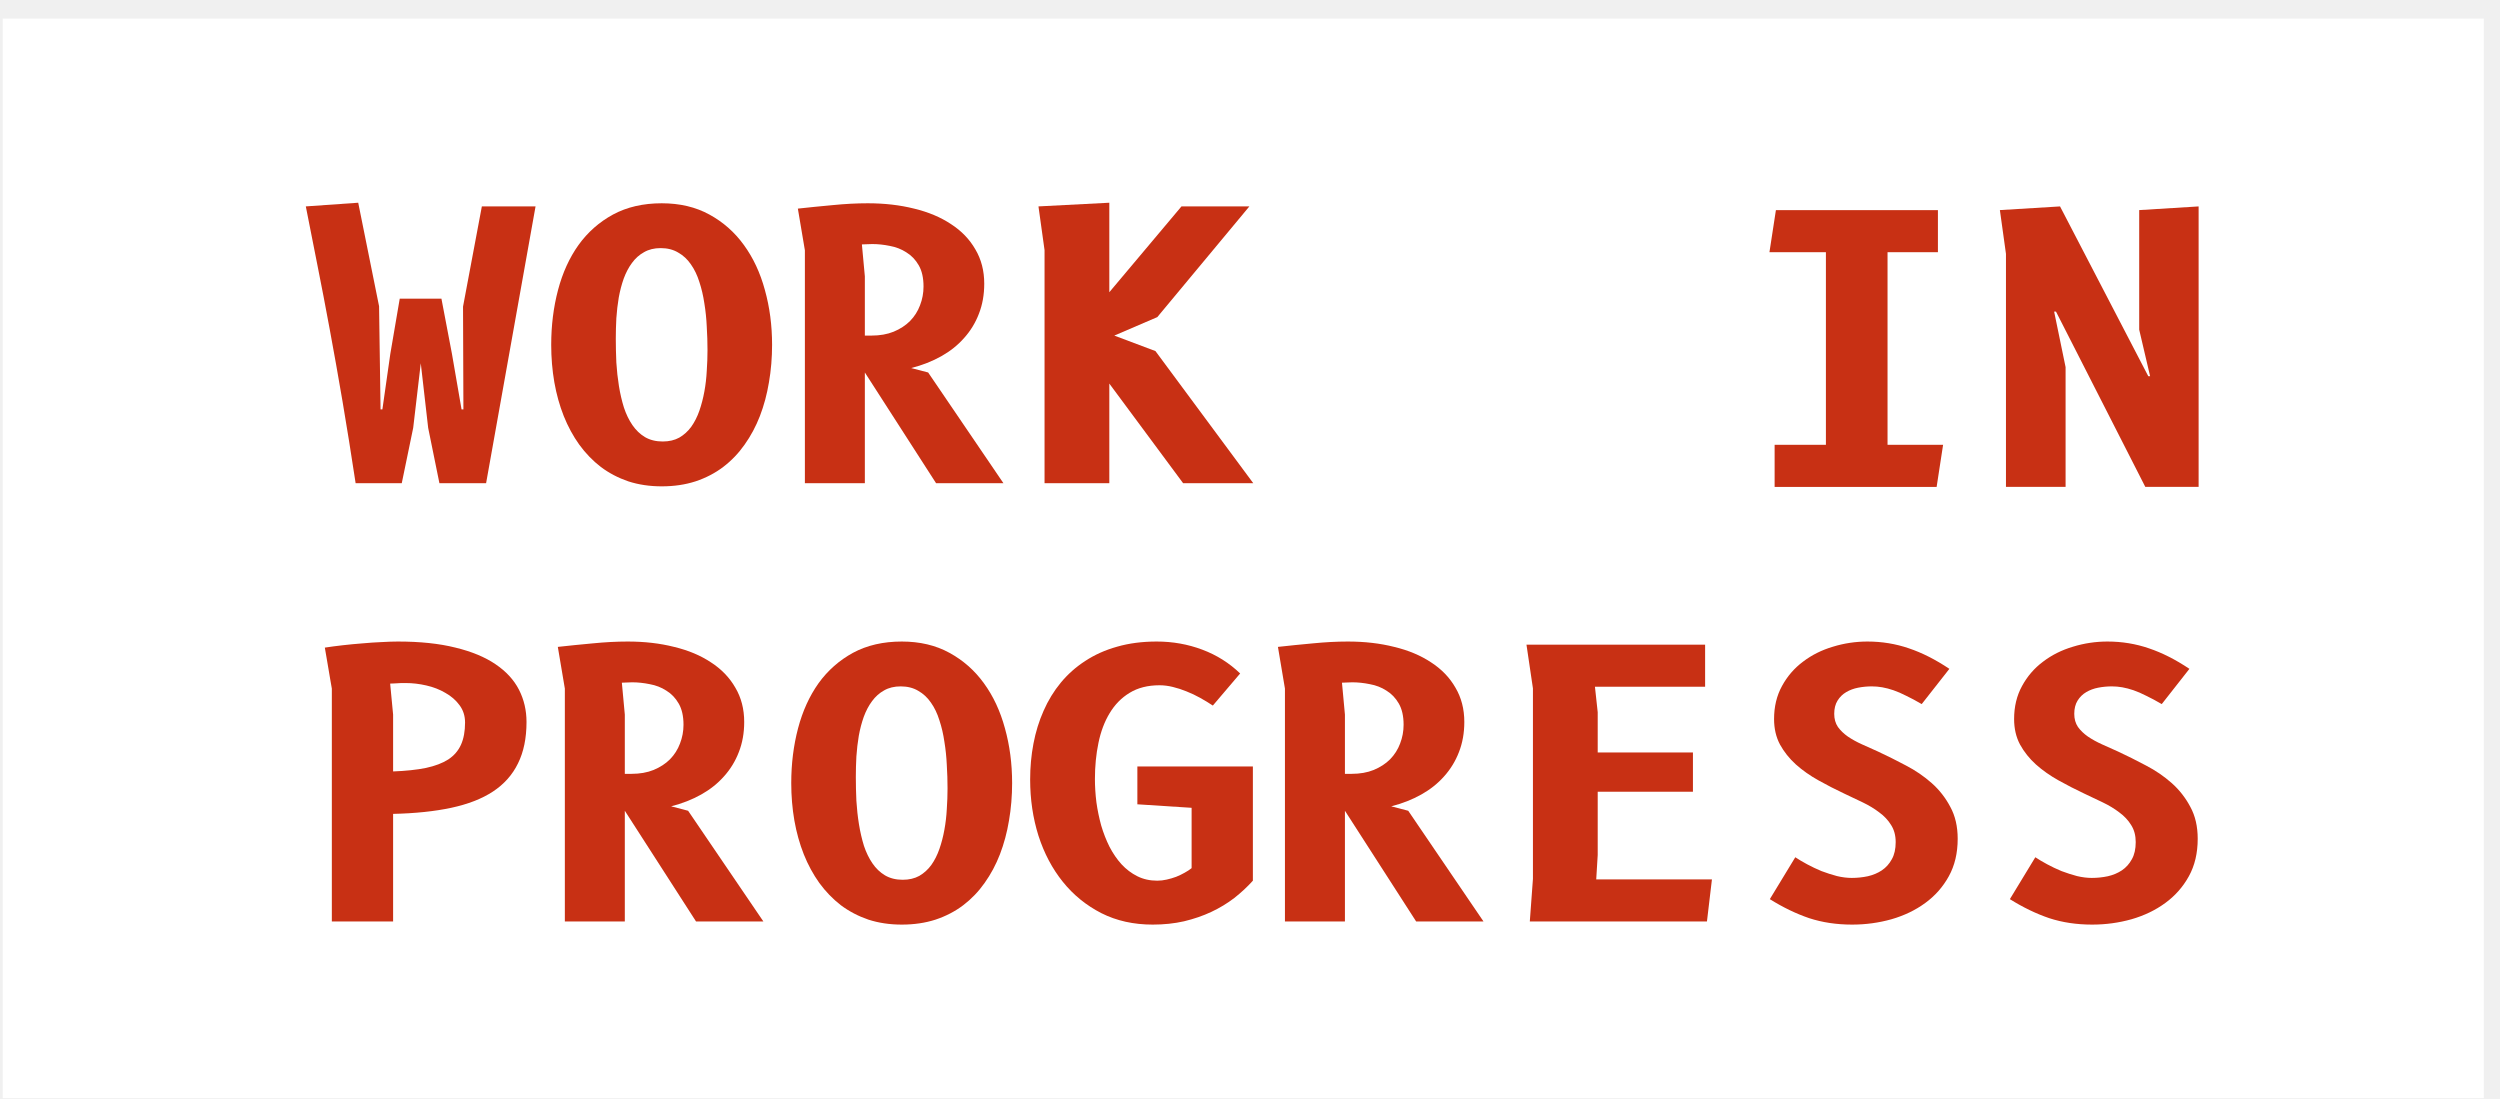
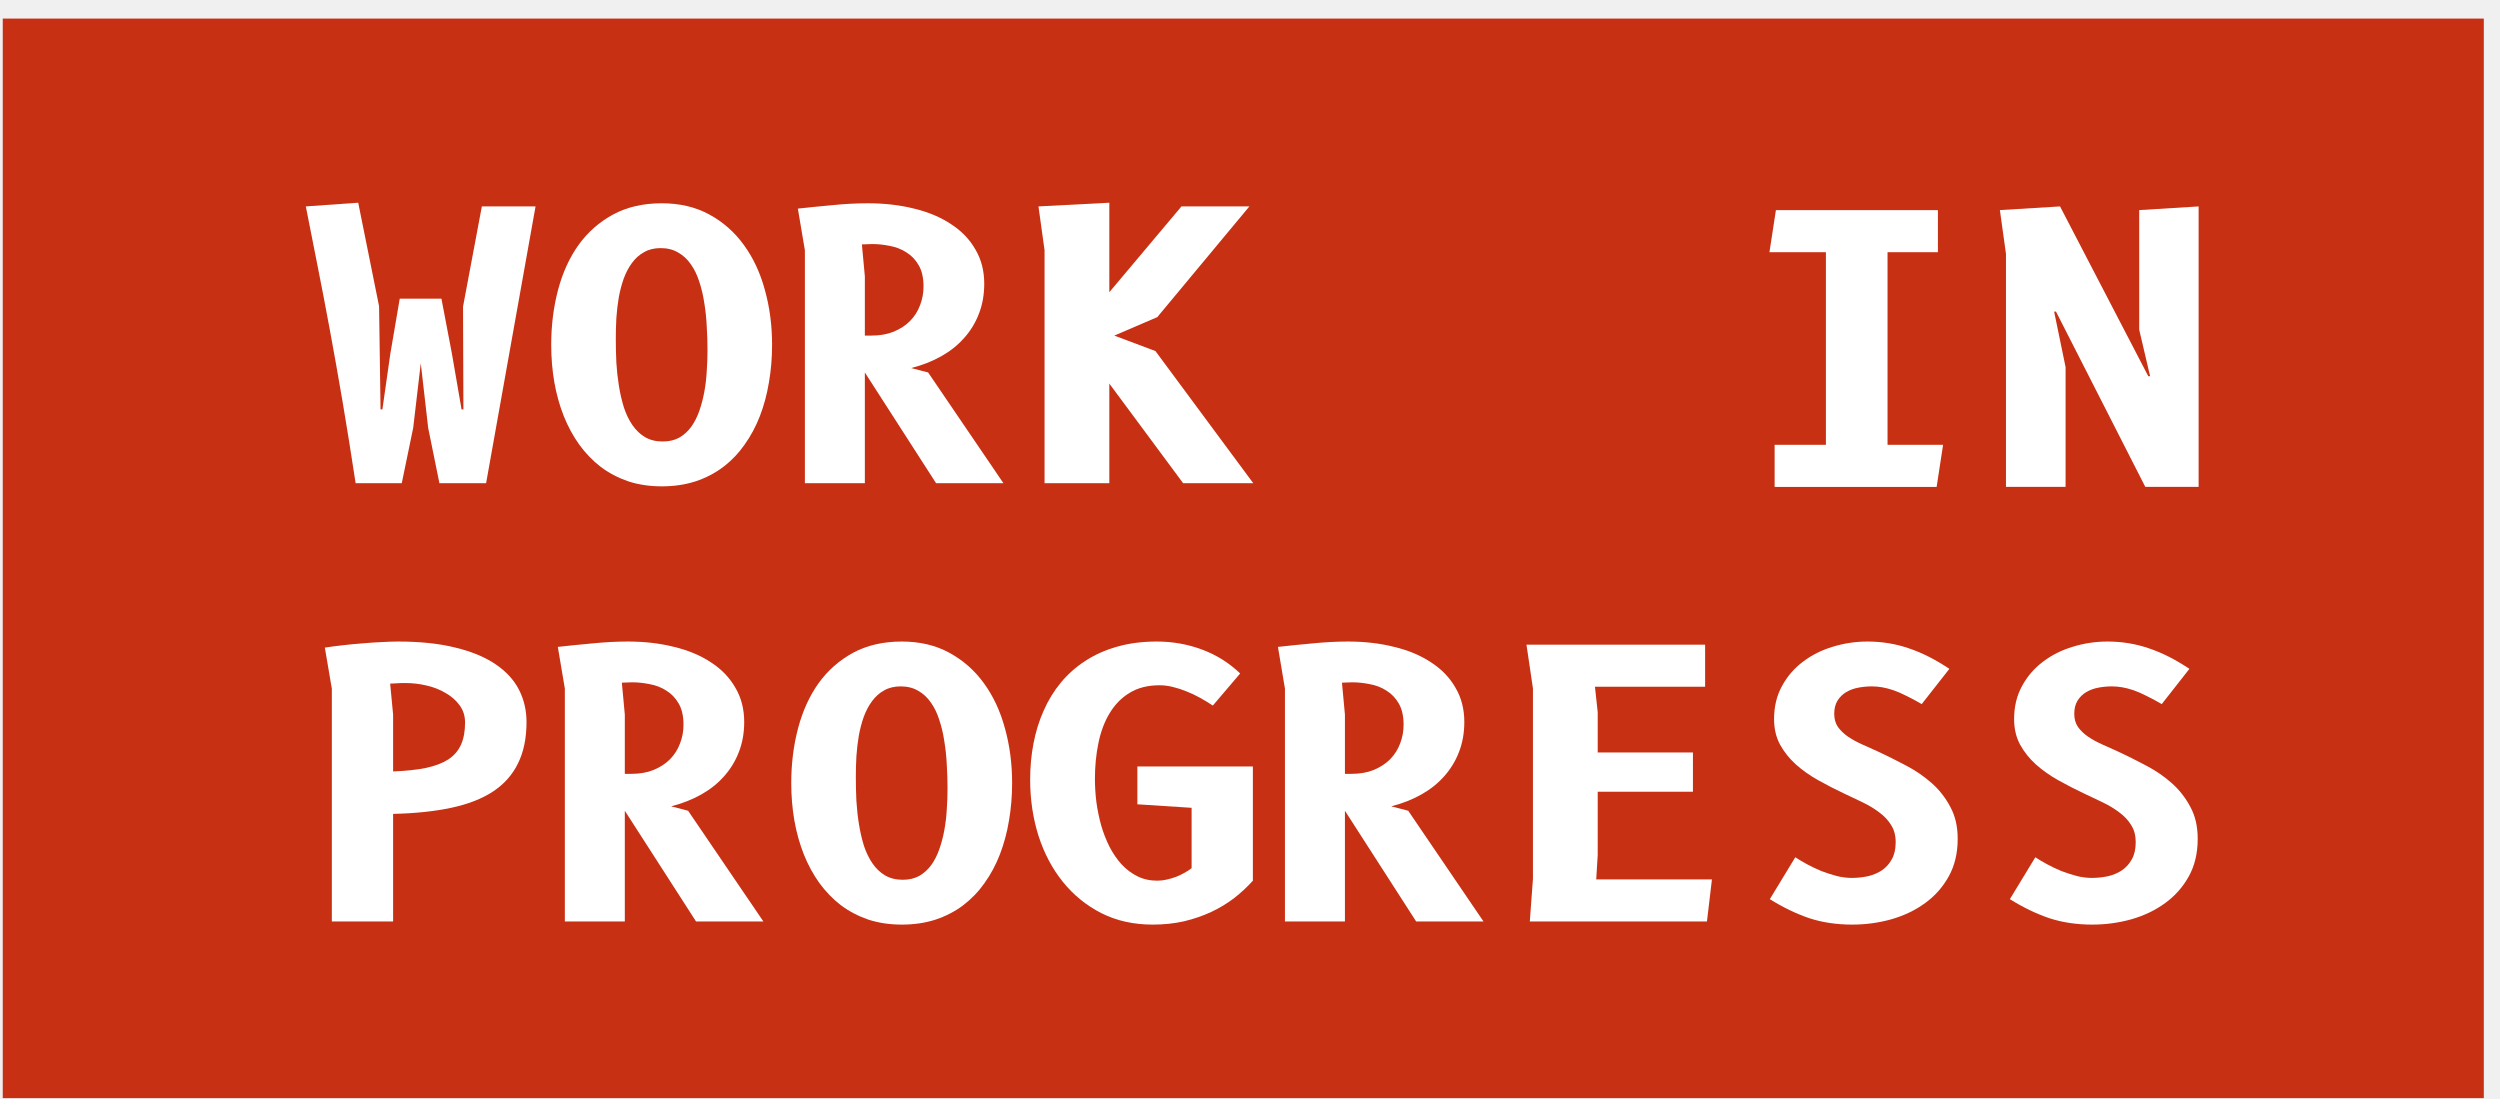
<svg xmlns="http://www.w3.org/2000/svg" width="132" height="58" viewBox="0 0 132 58" fill="none">
-   <path d="M0.145 0.981H131.145V57.981H0.145V0.981Z" fill="white" />
-   <path d="M114.14 37.176C113.841 37.001 113.568 36.854 113.321 36.737C113.081 36.614 112.857 36.517 112.649 36.445C112.441 36.374 112.243 36.322 112.054 36.289C111.873 36.257 111.691 36.241 111.509 36.241C111.269 36.241 111.028 36.263 110.788 36.309C110.554 36.354 110.343 36.432 110.155 36.543C109.966 36.653 109.814 36.803 109.697 36.991C109.58 37.179 109.521 37.413 109.521 37.692C109.521 37.959 109.586 38.189 109.716 38.384C109.852 38.572 110.028 38.741 110.242 38.891C110.463 39.04 110.71 39.177 110.983 39.3C111.262 39.423 111.545 39.55 111.83 39.68C112.318 39.907 112.811 40.154 113.311 40.42C113.812 40.68 114.263 40.989 114.666 41.346C115.068 41.703 115.396 42.122 115.65 42.603C115.91 43.077 116.039 43.639 116.039 44.288C116.039 45.042 115.884 45.701 115.572 46.266C115.26 46.831 114.844 47.302 114.325 47.679C113.812 48.056 113.217 48.342 112.542 48.537C111.873 48.725 111.181 48.819 110.466 48.819C109.648 48.819 108.891 48.706 108.196 48.478C107.508 48.244 106.816 47.91 106.121 47.475L107.465 45.263C107.641 45.38 107.849 45.503 108.089 45.633C108.329 45.763 108.583 45.883 108.849 45.994C109.122 46.097 109.395 46.185 109.667 46.257C109.94 46.322 110.2 46.354 110.447 46.354C110.733 46.354 111.015 46.325 111.294 46.266C111.574 46.202 111.821 46.097 112.035 45.955C112.256 45.805 112.431 45.61 112.561 45.37C112.698 45.13 112.766 44.828 112.766 44.464C112.766 44.113 112.685 43.811 112.522 43.558C112.366 43.304 112.158 43.084 111.899 42.895C111.645 42.7 111.356 42.525 111.031 42.369C110.707 42.213 110.379 42.057 110.047 41.901C109.58 41.681 109.125 41.447 108.683 41.2C108.242 40.953 107.845 40.674 107.495 40.362C107.15 40.05 106.871 39.7 106.657 39.31C106.449 38.92 106.345 38.472 106.345 37.965C106.345 37.309 106.485 36.728 106.764 36.221C107.043 35.708 107.413 35.279 107.875 34.935C108.336 34.584 108.862 34.321 109.453 34.146C110.044 33.964 110.651 33.873 111.275 33.873C112.041 33.873 112.772 33.993 113.467 34.233C114.162 34.467 114.874 34.828 115.601 35.315L114.14 37.176Z" fill="#C83014" />
-   <path d="M101.466 37.176C101.167 37.001 100.894 36.854 100.647 36.737C100.407 36.614 100.183 36.517 99.975 36.445C99.767 36.374 99.569 36.322 99.381 36.289C99.199 36.257 99.017 36.241 98.835 36.241C98.595 36.241 98.354 36.263 98.114 36.309C97.88 36.354 97.669 36.432 97.481 36.543C97.292 36.653 97.14 36.803 97.023 36.991C96.906 37.179 96.847 37.413 96.847 37.692C96.847 37.959 96.912 38.189 97.042 38.384C97.179 38.572 97.354 38.741 97.568 38.891C97.789 39.04 98.036 39.177 98.309 39.3C98.588 39.423 98.871 39.55 99.156 39.68C99.644 39.907 100.137 40.154 100.638 40.42C101.138 40.68 101.589 40.989 101.992 41.346C102.395 41.703 102.723 42.122 102.976 42.603C103.236 43.077 103.366 43.639 103.366 44.288C103.366 45.042 103.21 45.701 102.898 46.266C102.586 46.831 102.17 47.302 101.651 47.679C101.138 48.056 100.543 48.342 99.868 48.537C99.199 48.725 98.507 48.819 97.793 48.819C96.974 48.819 96.217 48.706 95.522 48.478C94.834 48.244 94.142 47.91 93.447 47.475L94.791 45.263C94.967 45.38 95.175 45.503 95.415 45.633C95.656 45.763 95.909 45.883 96.175 45.994C96.448 46.097 96.721 46.185 96.993 46.257C97.266 46.322 97.526 46.354 97.773 46.354C98.059 46.354 98.341 46.325 98.621 46.266C98.9 46.202 99.147 46.097 99.361 45.955C99.582 45.805 99.757 45.61 99.887 45.37C100.024 45.13 100.092 44.828 100.092 44.464C100.092 44.113 100.011 43.811 99.848 43.558C99.692 43.304 99.485 43.084 99.225 42.895C98.971 42.7 98.682 42.525 98.358 42.369C98.033 42.213 97.705 42.057 97.374 41.901C96.906 41.681 96.451 41.447 96.01 41.2C95.568 40.953 95.171 40.674 94.821 40.362C94.477 40.05 94.197 39.7 93.983 39.31C93.775 38.92 93.671 38.472 93.671 37.965C93.671 37.309 93.811 36.728 94.09 36.221C94.369 35.708 94.74 35.279 95.201 34.935C95.662 34.584 96.188 34.321 96.779 34.146C97.37 33.964 97.978 33.873 98.601 33.873C99.368 33.873 100.098 33.993 100.793 34.233C101.488 34.467 102.2 34.828 102.927 35.315L101.466 37.176Z" fill="#C83014" />
-   <path d="M90.39 46.432L90.127 48.654H80.774L80.939 46.403V36.348L80.598 34.039H90.03V36.26H84.213L84.359 37.605V39.729H89.387V41.804H84.359V45.146L84.281 46.432H90.39Z" fill="#C83014" />
-   <path d="M71.012 42.808V48.654H67.845V36.358L67.475 34.156C68.059 34.091 68.673 34.029 69.316 33.97C69.966 33.906 70.583 33.873 71.168 33.873C72.051 33.873 72.866 33.967 73.613 34.156C74.367 34.337 75.016 34.61 75.562 34.974C76.114 35.331 76.543 35.776 76.848 36.309C77.16 36.835 77.316 37.439 77.316 38.121C77.316 38.699 77.221 39.228 77.033 39.709C76.851 40.183 76.591 40.609 76.254 40.986C75.922 41.362 75.52 41.684 75.045 41.95C74.571 42.217 74.042 42.424 73.457 42.574L74.354 42.808L78.329 48.654H74.773L71.012 42.808ZM71.012 37.731V40.859H71.362C71.804 40.859 72.194 40.791 72.532 40.654C72.876 40.511 73.165 40.323 73.399 40.089C73.633 39.849 73.808 39.573 73.925 39.261C74.048 38.943 74.11 38.611 74.11 38.267C74.11 37.812 74.026 37.439 73.857 37.147C73.688 36.854 73.47 36.627 73.204 36.465C72.944 36.296 72.652 36.182 72.327 36.124C72.009 36.059 71.7 36.026 71.401 36.026C71.297 36.026 71.2 36.029 71.109 36.036C71.018 36.036 70.934 36.039 70.856 36.046L71.012 37.731Z" fill="#C83014" />
-   <path d="M66.152 46.5C65.86 46.825 65.532 47.13 65.168 47.416C64.804 47.695 64.401 47.939 63.96 48.147C63.518 48.355 63.037 48.52 62.518 48.644C62.005 48.761 61.453 48.819 60.861 48.819C59.855 48.819 58.952 48.618 58.153 48.215C57.354 47.806 56.675 47.254 56.117 46.559C55.558 45.864 55.129 45.052 54.83 44.123C54.538 43.194 54.392 42.207 54.392 41.161C54.392 40.505 54.45 39.872 54.567 39.261C54.684 38.644 54.863 38.066 55.103 37.527C55.343 36.981 55.645 36.487 56.009 36.046C56.38 35.597 56.812 35.214 57.305 34.896C57.799 34.571 58.357 34.321 58.981 34.146C59.611 33.964 60.309 33.873 61.076 33.873C61.92 33.873 62.722 34.016 63.482 34.302C64.242 34.587 64.908 35.007 65.48 35.559L64.038 37.254C63.823 37.111 63.599 36.975 63.365 36.845C63.132 36.715 62.891 36.601 62.644 36.504C62.404 36.406 62.164 36.328 61.923 36.27C61.683 36.211 61.449 36.182 61.222 36.182C60.605 36.182 60.079 36.315 59.644 36.582C59.215 36.841 58.864 37.199 58.591 37.653C58.318 38.102 58.12 38.628 57.997 39.232C57.873 39.829 57.812 40.463 57.812 41.132C57.812 41.528 57.838 41.937 57.89 42.359C57.948 42.775 58.033 43.184 58.143 43.587C58.26 43.983 58.406 44.357 58.581 44.708C58.763 45.058 58.974 45.367 59.215 45.633C59.462 45.899 59.741 46.111 60.053 46.266C60.364 46.422 60.715 46.5 61.105 46.5C61.267 46.5 61.433 46.481 61.602 46.442C61.777 46.403 61.943 46.354 62.099 46.296C62.261 46.231 62.411 46.159 62.547 46.081C62.69 46.003 62.813 45.922 62.917 45.838V42.652L60.053 42.467V40.469H66.152V46.5Z" fill="#C83014" />
-   <path d="M47.614 48.819C46.977 48.819 46.389 48.731 45.85 48.556C45.318 48.374 44.834 48.121 44.398 47.796C43.97 47.465 43.59 47.072 43.258 46.617C42.934 46.163 42.661 45.659 42.44 45.107C42.219 44.548 42.054 43.954 41.943 43.324C41.833 42.687 41.778 42.028 41.778 41.346C41.778 40.326 41.898 39.362 42.138 38.452C42.378 37.543 42.739 36.751 43.219 36.075C43.707 35.399 44.314 34.864 45.041 34.467C45.776 34.071 46.633 33.873 47.614 33.873C48.569 33.873 49.407 34.071 50.127 34.467C50.855 34.864 51.462 35.399 51.95 36.075C52.443 36.751 52.813 37.543 53.06 38.452C53.314 39.362 53.44 40.326 53.44 41.346C53.44 42.028 53.385 42.687 53.275 43.324C53.171 43.954 53.011 44.548 52.797 45.107C52.583 45.659 52.313 46.163 51.989 46.617C51.67 47.072 51.293 47.465 50.858 47.796C50.429 48.121 49.942 48.374 49.397 48.556C48.858 48.731 48.263 48.819 47.614 48.819ZM50.03 41.629C50.03 41.226 50.017 40.813 49.991 40.391C49.972 39.969 49.929 39.56 49.864 39.164C49.806 38.761 49.718 38.384 49.601 38.033C49.491 37.676 49.342 37.364 49.153 37.098C48.971 36.832 48.747 36.624 48.481 36.474C48.221 36.319 47.913 36.241 47.555 36.241C47.218 36.241 46.925 36.312 46.678 36.455C46.432 36.591 46.221 36.78 46.045 37.02C45.87 37.254 45.724 37.53 45.607 37.848C45.496 38.16 45.408 38.495 45.344 38.852C45.285 39.203 45.243 39.566 45.217 39.943C45.197 40.313 45.188 40.674 45.188 41.025C45.188 41.434 45.197 41.853 45.217 42.281C45.243 42.704 45.288 43.116 45.353 43.519C45.418 43.922 45.506 44.301 45.616 44.659C45.733 45.01 45.883 45.318 46.065 45.584C46.246 45.851 46.467 46.062 46.727 46.218C46.993 46.374 47.305 46.452 47.663 46.452C48 46.452 48.292 46.383 48.539 46.247C48.786 46.104 48.997 45.912 49.173 45.672C49.348 45.425 49.491 45.143 49.601 44.824C49.712 44.506 49.8 44.168 49.864 43.811C49.929 43.454 49.972 43.09 49.991 42.72C50.017 42.343 50.03 41.979 50.03 41.629Z" fill="#C83014" />
-   <path d="M32.99 42.808V48.654H29.824V36.358L29.453 34.156C30.038 34.091 30.652 34.029 31.295 33.97C31.944 33.906 32.562 33.873 33.146 33.873C34.029 33.873 34.845 33.967 35.592 34.156C36.345 34.337 36.995 34.61 37.54 34.974C38.092 35.331 38.521 35.776 38.826 36.309C39.138 36.835 39.294 37.439 39.294 38.121C39.294 38.699 39.2 39.228 39.011 39.709C38.83 40.183 38.57 40.609 38.232 40.986C37.901 41.362 37.498 41.684 37.024 41.95C36.55 42.217 36.02 42.424 35.436 42.574L36.332 42.808L40.307 48.654H36.751L32.99 42.808ZM32.99 37.731V40.859H33.341C33.783 40.859 34.172 40.791 34.51 40.654C34.854 40.511 35.143 40.323 35.377 40.089C35.611 39.849 35.786 39.573 35.903 39.261C36.027 38.943 36.089 38.611 36.089 38.267C36.089 37.812 36.004 37.439 35.835 37.147C35.666 36.854 35.449 36.627 35.182 36.465C34.923 36.296 34.63 36.182 34.306 36.124C33.987 36.059 33.679 36.026 33.38 36.026C33.276 36.026 33.178 36.029 33.088 36.036C32.997 36.036 32.912 36.039 32.834 36.046L32.99 37.731Z" fill="#C83014" />
-   <path d="M20.756 48.654H17.521V36.358C17.495 36.208 17.466 36.039 17.433 35.851C17.401 35.663 17.368 35.471 17.336 35.276C17.303 35.081 17.271 34.889 17.238 34.701C17.206 34.513 17.177 34.344 17.151 34.194C17.443 34.149 17.761 34.107 18.105 34.068C18.45 34.029 18.794 33.996 19.138 33.97C19.489 33.938 19.827 33.915 20.151 33.902C20.476 33.883 20.762 33.873 21.009 33.873C22.185 33.873 23.198 33.98 24.049 34.194C24.906 34.402 25.611 34.695 26.163 35.071C26.722 35.448 27.134 35.896 27.401 36.416C27.667 36.936 27.8 37.504 27.8 38.121C27.8 38.972 27.651 39.7 27.352 40.303C27.059 40.908 26.618 41.404 26.027 41.794C25.442 42.178 24.708 42.463 23.825 42.652C22.948 42.84 21.925 42.947 20.756 42.973V48.654ZM20.756 37.731V40.732C21.431 40.706 22.009 40.645 22.49 40.547C22.971 40.443 23.364 40.294 23.669 40.099C23.974 39.898 24.198 39.638 24.341 39.319C24.484 39.001 24.555 38.611 24.555 38.15C24.555 37.8 24.458 37.494 24.263 37.234C24.068 36.968 23.818 36.751 23.513 36.582C23.214 36.406 22.88 36.276 22.509 36.192C22.139 36.107 21.779 36.065 21.428 36.065H21.194C21.129 36.065 21.067 36.069 21.009 36.075C20.951 36.075 20.889 36.078 20.824 36.085C20.759 36.085 20.684 36.088 20.6 36.094L20.756 37.731Z" fill="#C83014" />
-   <path d="M113.272 25.708L108.556 16.452H108.458L109.063 19.385V25.708H105.915V13.403L105.594 11.093L108.77 10.899L113.428 19.862H113.525L112.95 17.407V11.093L116.087 10.899V25.708H113.272Z" fill="#C83014" />
-   <path d="M93.768 11.094H102.322V13.315H99.662V23.487H102.595L102.254 25.709H93.7V23.487H96.408V13.315H93.427L93.768 11.094Z" fill="#C83014" />
-   <path d="M55.152 25.513V13.207L54.831 10.898L58.572 10.704V15.429L62.382 10.898H65.967L61.105 16.744L58.835 17.719L61.008 18.537L66.172 25.513H62.469L58.572 20.252V25.513H55.152Z" fill="#C83014" />
-   <path d="M45.664 19.667V25.513H42.498V13.217L42.127 11.015C42.712 10.95 43.326 10.889 43.969 10.83C44.618 10.765 45.235 10.733 45.82 10.733C46.703 10.733 47.519 10.827 48.266 11.015C49.019 11.197 49.669 11.47 50.214 11.834C50.766 12.191 51.195 12.636 51.5 13.169C51.812 13.695 51.968 14.299 51.968 14.981C51.968 15.559 51.874 16.088 51.685 16.569C51.504 17.043 51.244 17.469 50.906 17.845C50.575 18.222 50.172 18.544 49.698 18.81C49.224 19.076 48.694 19.284 48.11 19.433L49.006 19.667L52.981 25.513H49.425L45.664 19.667ZM45.664 14.591V17.719H46.015C46.456 17.719 46.846 17.651 47.184 17.514C47.528 17.371 47.817 17.183 48.051 16.949C48.285 16.709 48.46 16.433 48.577 16.121C48.701 15.803 48.762 15.471 48.762 15.127C48.762 14.672 48.678 14.299 48.509 14.007C48.34 13.714 48.123 13.487 47.856 13.325C47.596 13.156 47.304 13.042 46.979 12.983C46.661 12.918 46.352 12.886 46.054 12.886C45.95 12.886 45.852 12.889 45.761 12.896C45.67 12.896 45.586 12.899 45.508 12.905L45.664 14.591Z" fill="#C83014" />
-   <path d="M34.94 25.679C34.303 25.679 33.715 25.591 33.176 25.416C32.644 25.234 32.16 24.981 31.725 24.656C31.296 24.325 30.916 23.932 30.585 23.477C30.26 23.022 29.987 22.519 29.766 21.967C29.545 21.408 29.38 20.814 29.269 20.184C29.159 19.547 29.104 18.888 29.104 18.206C29.104 17.186 29.224 16.221 29.464 15.312C29.704 14.403 30.065 13.61 30.546 12.935C31.033 12.259 31.64 11.723 32.368 11.327C33.102 10.931 33.959 10.733 34.94 10.733C35.895 10.733 36.733 10.931 37.454 11.327C38.181 11.723 38.788 12.259 39.276 12.935C39.769 13.61 40.14 14.403 40.386 15.312C40.64 16.221 40.766 17.186 40.766 18.206C40.766 18.888 40.711 19.547 40.601 20.184C40.497 20.814 40.338 21.408 40.123 21.967C39.909 22.519 39.639 23.022 39.315 23.477C38.996 23.932 38.62 24.325 38.184 24.656C37.756 24.981 37.269 25.234 36.723 25.416C36.184 25.591 35.59 25.679 34.94 25.679ZM37.356 18.488C37.356 18.086 37.343 17.673 37.317 17.251C37.298 16.829 37.256 16.42 37.191 16.023C37.132 15.621 37.044 15.244 36.928 14.893C36.817 14.536 36.668 14.224 36.479 13.958C36.297 13.691 36.073 13.484 35.807 13.334C35.547 13.178 35.239 13.1 34.881 13.1C34.544 13.1 34.251 13.172 34.005 13.315C33.758 13.451 33.547 13.639 33.371 13.88C33.196 14.114 33.05 14.39 32.933 14.708C32.822 15.02 32.735 15.354 32.67 15.712C32.611 16.062 32.569 16.426 32.543 16.803C32.524 17.173 32.514 17.534 32.514 17.884C32.514 18.294 32.524 18.712 32.543 19.141C32.569 19.563 32.614 19.976 32.679 20.379C32.744 20.781 32.832 21.161 32.943 21.518C33.059 21.869 33.209 22.178 33.391 22.444C33.573 22.71 33.794 22.922 34.053 23.078C34.32 23.233 34.631 23.311 34.989 23.311C35.326 23.311 35.619 23.243 35.865 23.107C36.112 22.964 36.324 22.772 36.499 22.532C36.674 22.285 36.817 22.003 36.928 21.684C37.038 21.366 37.126 21.028 37.191 20.671C37.256 20.314 37.298 19.95 37.317 19.58C37.343 19.203 37.356 18.839 37.356 18.488Z" fill="#C83014" />
-   <path d="M18.914 10.704L20.015 16.169L20.093 21.616H20.19L20.609 18.683L21.106 15.77H23.308L23.863 18.683L24.37 21.616H24.468L24.448 16.189L25.442 10.898H28.277L25.666 25.513H23.201L22.607 22.59L22.217 19.18L21.817 22.59L21.213 25.513H18.777C18.544 23.974 18.313 22.535 18.086 21.197C17.858 19.859 17.634 18.596 17.413 17.407C17.193 16.212 16.975 15.078 16.761 14.006C16.553 12.935 16.348 11.899 16.147 10.898L18.914 10.704Z" fill="#C83014" />
+   <path d="M0.145 0.981H131.145V57.981H0.145V0.981Z" fill="#C83014" />
+   <path d="M114.14 37.176C113.841 37.001 113.568 36.854 113.321 36.737C113.081 36.614 112.857 36.517 112.649 36.445C112.441 36.374 112.243 36.322 112.054 36.289C111.873 36.257 111.691 36.241 111.509 36.241C111.269 36.241 111.028 36.263 110.788 36.309C110.554 36.354 110.343 36.432 110.155 36.543C109.966 36.653 109.814 36.803 109.697 36.991C109.58 37.179 109.521 37.413 109.521 37.692C109.521 37.959 109.586 38.189 109.716 38.384C109.852 38.572 110.028 38.741 110.242 38.891C110.463 39.04 110.71 39.177 110.983 39.3C111.262 39.423 111.545 39.55 111.83 39.68C112.318 39.907 112.811 40.154 113.311 40.42C113.812 40.68 114.263 40.989 114.666 41.346C115.068 41.703 115.396 42.122 115.65 42.603C115.91 43.077 116.039 43.639 116.039 44.288C116.039 45.042 115.884 45.701 115.572 46.266C115.26 46.831 114.844 47.302 114.325 47.679C113.812 48.056 113.217 48.342 112.542 48.537C111.873 48.725 111.181 48.819 110.466 48.819C109.648 48.819 108.891 48.706 108.196 48.478C107.508 48.244 106.816 47.91 106.121 47.475L107.465 45.263C107.641 45.38 107.849 45.503 108.089 45.633C108.329 45.763 108.583 45.883 108.849 45.994C109.122 46.097 109.395 46.185 109.667 46.257C109.94 46.322 110.2 46.354 110.447 46.354C110.733 46.354 111.015 46.325 111.294 46.266C111.574 46.202 111.821 46.097 112.035 45.955C112.256 45.805 112.431 45.61 112.561 45.37C112.698 45.13 112.766 44.828 112.766 44.464C112.766 44.113 112.685 43.811 112.522 43.558C112.366 43.304 112.158 43.084 111.899 42.895C111.645 42.7 111.356 42.525 111.031 42.369C110.707 42.213 110.379 42.057 110.047 41.901C109.58 41.681 109.125 41.447 108.683 41.2C108.242 40.953 107.845 40.674 107.495 40.362C107.15 40.05 106.871 39.7 106.657 39.31C106.449 38.92 106.345 38.472 106.345 37.965C106.345 37.309 106.485 36.728 106.764 36.221C107.043 35.708 107.413 35.279 107.875 34.935C108.336 34.584 108.862 34.321 109.453 34.146C110.044 33.964 110.651 33.873 111.275 33.873C112.041 33.873 112.772 33.993 113.467 34.233C114.162 34.467 114.874 34.828 115.601 35.315L114.14 37.176Z" fill="#ffffff" />
+   <path d="M101.466 37.176C101.167 37.001 100.894 36.854 100.647 36.737C100.407 36.614 100.183 36.517 99.975 36.445C99.767 36.374 99.569 36.322 99.381 36.289C99.199 36.257 99.017 36.241 98.835 36.241C98.595 36.241 98.354 36.263 98.114 36.309C97.88 36.354 97.669 36.432 97.481 36.543C97.292 36.653 97.14 36.803 97.023 36.991C96.906 37.179 96.847 37.413 96.847 37.692C96.847 37.959 96.912 38.189 97.042 38.384C97.179 38.572 97.354 38.741 97.568 38.891C97.789 39.04 98.036 39.177 98.309 39.3C98.588 39.423 98.871 39.55 99.156 39.68C99.644 39.907 100.137 40.154 100.638 40.42C101.138 40.68 101.589 40.989 101.992 41.346C102.395 41.703 102.723 42.122 102.976 42.603C103.236 43.077 103.366 43.639 103.366 44.288C103.366 45.042 103.21 45.701 102.898 46.266C102.586 46.831 102.17 47.302 101.651 47.679C101.138 48.056 100.543 48.342 99.868 48.537C99.199 48.725 98.507 48.819 97.793 48.819C96.974 48.819 96.217 48.706 95.522 48.478C94.834 48.244 94.142 47.91 93.447 47.475L94.791 45.263C94.967 45.38 95.175 45.503 95.415 45.633C95.656 45.763 95.909 45.883 96.175 45.994C96.448 46.097 96.721 46.185 96.993 46.257C97.266 46.322 97.526 46.354 97.773 46.354C98.059 46.354 98.341 46.325 98.621 46.266C98.9 46.202 99.147 46.097 99.361 45.955C99.582 45.805 99.757 45.61 99.887 45.37C100.024 45.13 100.092 44.828 100.092 44.464C100.092 44.113 100.011 43.811 99.848 43.558C99.692 43.304 99.485 43.084 99.225 42.895C98.971 42.7 98.682 42.525 98.358 42.369C98.033 42.213 97.705 42.057 97.374 41.901C96.906 41.681 96.451 41.447 96.01 41.2C95.568 40.953 95.171 40.674 94.821 40.362C94.477 40.05 94.197 39.7 93.983 39.31C93.775 38.92 93.671 38.472 93.671 37.965C93.671 37.309 93.811 36.728 94.09 36.221C94.369 35.708 94.74 35.279 95.201 34.935C95.662 34.584 96.188 34.321 96.779 34.146C97.37 33.964 97.978 33.873 98.601 33.873C99.368 33.873 100.098 33.993 100.793 34.233C101.488 34.467 102.2 34.828 102.927 35.315L101.466 37.176Z" fill="#ffffff" />
+   <path d="M90.39 46.432L90.127 48.654H80.774L80.939 46.403V36.348L80.598 34.039H90.03V36.26H84.213L84.359 37.605V39.729H89.387V41.804H84.359V45.146L84.281 46.432H90.39Z" fill="#ffffff" />
+   <path d="M71.012 42.808V48.654H67.845V36.358L67.475 34.156C68.059 34.091 68.673 34.029 69.316 33.97C69.966 33.906 70.583 33.873 71.168 33.873C72.051 33.873 72.866 33.967 73.613 34.156C74.367 34.337 75.016 34.61 75.562 34.974C76.114 35.331 76.543 35.776 76.848 36.309C77.16 36.835 77.316 37.439 77.316 38.121C77.316 38.699 77.221 39.228 77.033 39.709C76.851 40.183 76.591 40.609 76.254 40.986C75.922 41.362 75.52 41.684 75.045 41.95C74.571 42.217 74.042 42.424 73.457 42.574L74.354 42.808L78.329 48.654H74.773L71.012 42.808ZM71.012 37.731V40.859H71.362C71.804 40.859 72.194 40.791 72.532 40.654C72.876 40.511 73.165 40.323 73.399 40.089C73.633 39.849 73.808 39.573 73.925 39.261C74.048 38.943 74.11 38.611 74.11 38.267C74.11 37.812 74.026 37.439 73.857 37.147C73.688 36.854 73.47 36.627 73.204 36.465C72.944 36.296 72.652 36.182 72.327 36.124C72.009 36.059 71.7 36.026 71.401 36.026C71.297 36.026 71.2 36.029 71.109 36.036C71.018 36.036 70.934 36.039 70.856 36.046L71.012 37.731Z" fill="#ffffff" />
+   <path d="M66.152 46.5C65.86 46.825 65.532 47.13 65.168 47.416C64.804 47.695 64.401 47.939 63.96 48.147C63.518 48.355 63.037 48.52 62.518 48.644C62.005 48.761 61.453 48.819 60.861 48.819C59.855 48.819 58.952 48.618 58.153 48.215C57.354 47.806 56.675 47.254 56.117 46.559C55.558 45.864 55.129 45.052 54.83 44.123C54.538 43.194 54.392 42.207 54.392 41.161C54.392 40.505 54.45 39.872 54.567 39.261C54.684 38.644 54.863 38.066 55.103 37.527C55.343 36.981 55.645 36.487 56.009 36.046C56.38 35.597 56.812 35.214 57.305 34.896C57.799 34.571 58.357 34.321 58.981 34.146C59.611 33.964 60.309 33.873 61.076 33.873C61.92 33.873 62.722 34.016 63.482 34.302C64.242 34.587 64.908 35.007 65.48 35.559L64.038 37.254C63.823 37.111 63.599 36.975 63.365 36.845C63.132 36.715 62.891 36.601 62.644 36.504C62.404 36.406 62.164 36.328 61.923 36.27C61.683 36.211 61.449 36.182 61.222 36.182C60.605 36.182 60.079 36.315 59.644 36.582C59.215 36.841 58.864 37.199 58.591 37.653C58.318 38.102 58.12 38.628 57.997 39.232C57.873 39.829 57.812 40.463 57.812 41.132C57.812 41.528 57.838 41.937 57.89 42.359C57.948 42.775 58.033 43.184 58.143 43.587C58.26 43.983 58.406 44.357 58.581 44.708C58.763 45.058 58.974 45.367 59.215 45.633C59.462 45.899 59.741 46.111 60.053 46.266C60.364 46.422 60.715 46.5 61.105 46.5C61.267 46.5 61.433 46.481 61.602 46.442C61.777 46.403 61.943 46.354 62.099 46.296C62.261 46.231 62.411 46.159 62.547 46.081C62.69 46.003 62.813 45.922 62.917 45.838V42.652L60.053 42.467V40.469H66.152V46.5Z" fill="#ffffff" />
+   <path d="M47.614 48.819C46.977 48.819 46.389 48.731 45.85 48.556C45.318 48.374 44.834 48.121 44.398 47.796C43.97 47.465 43.59 47.072 43.258 46.617C42.934 46.163 42.661 45.659 42.44 45.107C42.219 44.548 42.054 43.954 41.943 43.324C41.833 42.687 41.778 42.028 41.778 41.346C41.778 40.326 41.898 39.362 42.138 38.452C42.378 37.543 42.739 36.751 43.219 36.075C43.707 35.399 44.314 34.864 45.041 34.467C45.776 34.071 46.633 33.873 47.614 33.873C48.569 33.873 49.407 34.071 50.127 34.467C50.855 34.864 51.462 35.399 51.95 36.075C52.443 36.751 52.813 37.543 53.06 38.452C53.314 39.362 53.44 40.326 53.44 41.346C53.44 42.028 53.385 42.687 53.275 43.324C53.171 43.954 53.011 44.548 52.797 45.107C52.583 45.659 52.313 46.163 51.989 46.617C51.67 47.072 51.293 47.465 50.858 47.796C50.429 48.121 49.942 48.374 49.397 48.556C48.858 48.731 48.263 48.819 47.614 48.819ZM50.03 41.629C50.03 41.226 50.017 40.813 49.991 40.391C49.972 39.969 49.929 39.56 49.864 39.164C49.806 38.761 49.718 38.384 49.601 38.033C49.491 37.676 49.342 37.364 49.153 37.098C48.971 36.832 48.747 36.624 48.481 36.474C48.221 36.319 47.913 36.241 47.555 36.241C47.218 36.241 46.925 36.312 46.678 36.455C46.432 36.591 46.221 36.78 46.045 37.02C45.87 37.254 45.724 37.53 45.607 37.848C45.496 38.16 45.408 38.495 45.344 38.852C45.285 39.203 45.243 39.566 45.217 39.943C45.197 40.313 45.188 40.674 45.188 41.025C45.188 41.434 45.197 41.853 45.217 42.281C45.243 42.704 45.288 43.116 45.353 43.519C45.418 43.922 45.506 44.301 45.616 44.659C45.733 45.01 45.883 45.318 46.065 45.584C46.246 45.851 46.467 46.062 46.727 46.218C46.993 46.374 47.305 46.452 47.663 46.452C48 46.452 48.292 46.383 48.539 46.247C48.786 46.104 48.997 45.912 49.173 45.672C49.348 45.425 49.491 45.143 49.601 44.824C49.712 44.506 49.8 44.168 49.864 43.811C49.929 43.454 49.972 43.09 49.991 42.72C50.017 42.343 50.03 41.979 50.03 41.629Z" fill="#ffffff" />
+   <path d="M32.99 42.808V48.654H29.824V36.358L29.453 34.156C30.038 34.091 30.652 34.029 31.295 33.97C31.944 33.906 32.562 33.873 33.146 33.873C34.029 33.873 34.845 33.967 35.592 34.156C36.345 34.337 36.995 34.61 37.54 34.974C38.092 35.331 38.521 35.776 38.826 36.309C39.138 36.835 39.294 37.439 39.294 38.121C39.294 38.699 39.2 39.228 39.011 39.709C38.83 40.183 38.57 40.609 38.232 40.986C37.901 41.362 37.498 41.684 37.024 41.95C36.55 42.217 36.02 42.424 35.436 42.574L36.332 42.808L40.307 48.654H36.751L32.99 42.808ZM32.99 37.731V40.859H33.341C33.783 40.859 34.172 40.791 34.51 40.654C34.854 40.511 35.143 40.323 35.377 40.089C35.611 39.849 35.786 39.573 35.903 39.261C36.027 38.943 36.089 38.611 36.089 38.267C36.089 37.812 36.004 37.439 35.835 37.147C35.666 36.854 35.449 36.627 35.182 36.465C34.923 36.296 34.63 36.182 34.306 36.124C33.987 36.059 33.679 36.026 33.38 36.026C33.276 36.026 33.178 36.029 33.088 36.036C32.997 36.036 32.912 36.039 32.834 36.046L32.99 37.731Z" fill="#ffffff" />
+   <path d="M20.756 48.654H17.521V36.358C17.495 36.208 17.466 36.039 17.433 35.851C17.401 35.663 17.368 35.471 17.336 35.276C17.303 35.081 17.271 34.889 17.238 34.701C17.206 34.513 17.177 34.344 17.151 34.194C17.443 34.149 17.761 34.107 18.105 34.068C18.45 34.029 18.794 33.996 19.138 33.97C19.489 33.938 19.827 33.915 20.151 33.902C20.476 33.883 20.762 33.873 21.009 33.873C22.185 33.873 23.198 33.98 24.049 34.194C24.906 34.402 25.611 34.695 26.163 35.071C26.722 35.448 27.134 35.896 27.401 36.416C27.667 36.936 27.8 37.504 27.8 38.121C27.8 38.972 27.651 39.7 27.352 40.303C27.059 40.908 26.618 41.404 26.027 41.794C25.442 42.178 24.708 42.463 23.825 42.652C22.948 42.84 21.925 42.947 20.756 42.973V48.654ZM20.756 37.731V40.732C21.431 40.706 22.009 40.645 22.49 40.547C22.971 40.443 23.364 40.294 23.669 40.099C23.974 39.898 24.198 39.638 24.341 39.319C24.484 39.001 24.555 38.611 24.555 38.15C24.555 37.8 24.458 37.494 24.263 37.234C24.068 36.968 23.818 36.751 23.513 36.582C23.214 36.406 22.88 36.276 22.509 36.192C22.139 36.107 21.779 36.065 21.428 36.065H21.194C21.129 36.065 21.067 36.069 21.009 36.075C20.951 36.075 20.889 36.078 20.824 36.085C20.759 36.085 20.684 36.088 20.6 36.094L20.756 37.731Z" fill="#ffffff" />
+   <path d="M113.272 25.708L108.556 16.452H108.458L109.063 19.385V25.708H105.915V13.403L105.594 11.093L108.77 10.899L113.428 19.862H113.525L112.95 17.407V11.093L116.087 10.899V25.708H113.272Z" fill="#ffffff" />
+   <path d="M93.768 11.094H102.322V13.315H99.662V23.487H102.595L102.254 25.709H93.7V23.487H96.408V13.315H93.427L93.768 11.094Z" fill="#ffffff" />
+   <path d="M55.152 25.513V13.207L54.831 10.898L58.572 10.704V15.429L62.382 10.898H65.967L61.105 16.744L58.835 17.719L61.008 18.537L66.172 25.513H62.469L58.572 20.252V25.513H55.152Z" fill="#ffffff" />
+   <path d="M45.664 19.667V25.513H42.498V13.217L42.127 11.015C42.712 10.95 43.326 10.889 43.969 10.83C44.618 10.765 45.235 10.733 45.82 10.733C46.703 10.733 47.519 10.827 48.266 11.015C49.019 11.197 49.669 11.47 50.214 11.834C50.766 12.191 51.195 12.636 51.5 13.169C51.812 13.695 51.968 14.299 51.968 14.981C51.968 15.559 51.874 16.088 51.685 16.569C51.504 17.043 51.244 17.469 50.906 17.845C50.575 18.222 50.172 18.544 49.698 18.81C49.224 19.076 48.694 19.284 48.11 19.433L49.006 19.667L52.981 25.513H49.425L45.664 19.667ZM45.664 14.591V17.719H46.015C46.456 17.719 46.846 17.651 47.184 17.514C47.528 17.371 47.817 17.183 48.051 16.949C48.285 16.709 48.46 16.433 48.577 16.121C48.701 15.803 48.762 15.471 48.762 15.127C48.762 14.672 48.678 14.299 48.509 14.007C48.34 13.714 48.123 13.487 47.856 13.325C47.596 13.156 47.304 13.042 46.979 12.983C46.661 12.918 46.352 12.886 46.054 12.886C45.95 12.886 45.852 12.889 45.761 12.896C45.67 12.896 45.586 12.899 45.508 12.905L45.664 14.591Z" fill="#ffffff" />
+   <path d="M34.94 25.679C34.303 25.679 33.715 25.591 33.176 25.416C32.644 25.234 32.16 24.981 31.725 24.656C31.296 24.325 30.916 23.932 30.585 23.477C30.26 23.022 29.987 22.519 29.766 21.967C29.545 21.408 29.38 20.814 29.269 20.184C29.159 19.547 29.104 18.888 29.104 18.206C29.104 17.186 29.224 16.221 29.464 15.312C29.704 14.403 30.065 13.61 30.546 12.935C31.033 12.259 31.64 11.723 32.368 11.327C33.102 10.931 33.959 10.733 34.94 10.733C35.895 10.733 36.733 10.931 37.454 11.327C38.181 11.723 38.788 12.259 39.276 12.935C39.769 13.61 40.14 14.403 40.386 15.312C40.64 16.221 40.766 17.186 40.766 18.206C40.766 18.888 40.711 19.547 40.601 20.184C40.497 20.814 40.338 21.408 40.123 21.967C39.909 22.519 39.639 23.022 39.315 23.477C38.996 23.932 38.62 24.325 38.184 24.656C37.756 24.981 37.269 25.234 36.723 25.416C36.184 25.591 35.59 25.679 34.94 25.679ZM37.356 18.488C37.356 18.086 37.343 17.673 37.317 17.251C37.298 16.829 37.256 16.42 37.191 16.023C37.132 15.621 37.044 15.244 36.928 14.893C36.817 14.536 36.668 14.224 36.479 13.958C36.297 13.691 36.073 13.484 35.807 13.334C35.547 13.178 35.239 13.1 34.881 13.1C34.544 13.1 34.251 13.172 34.005 13.315C33.758 13.451 33.547 13.639 33.371 13.88C33.196 14.114 33.05 14.39 32.933 14.708C32.822 15.02 32.735 15.354 32.67 15.712C32.611 16.062 32.569 16.426 32.543 16.803C32.524 17.173 32.514 17.534 32.514 17.884C32.514 18.294 32.524 18.712 32.543 19.141C32.569 19.563 32.614 19.976 32.679 20.379C32.744 20.781 32.832 21.161 32.943 21.518C33.059 21.869 33.209 22.178 33.391 22.444C33.573 22.71 33.794 22.922 34.053 23.078C34.32 23.233 34.631 23.311 34.989 23.311C35.326 23.311 35.619 23.243 35.865 23.107C36.112 22.964 36.324 22.772 36.499 22.532C36.674 22.285 36.817 22.003 36.928 21.684C37.038 21.366 37.126 21.028 37.191 20.671C37.256 20.314 37.298 19.95 37.317 19.58C37.343 19.203 37.356 18.839 37.356 18.488Z" fill="#ffffff" />
+   <path d="M18.914 10.704L20.015 16.169L20.093 21.616H20.19L20.609 18.683L21.106 15.77H23.308L23.863 18.683L24.37 21.616H24.468L24.448 16.189L25.442 10.898H28.277L25.666 25.513H23.201L22.607 22.59L22.217 19.18L21.817 22.59L21.213 25.513H18.777C18.544 23.974 18.313 22.535 18.086 21.197C17.858 19.859 17.634 18.596 17.413 17.407C17.193 16.212 16.975 15.078 16.761 14.006C16.553 12.935 16.348 11.899 16.147 10.898L18.914 10.704Z" fill="#ffffff" />
</svg>
